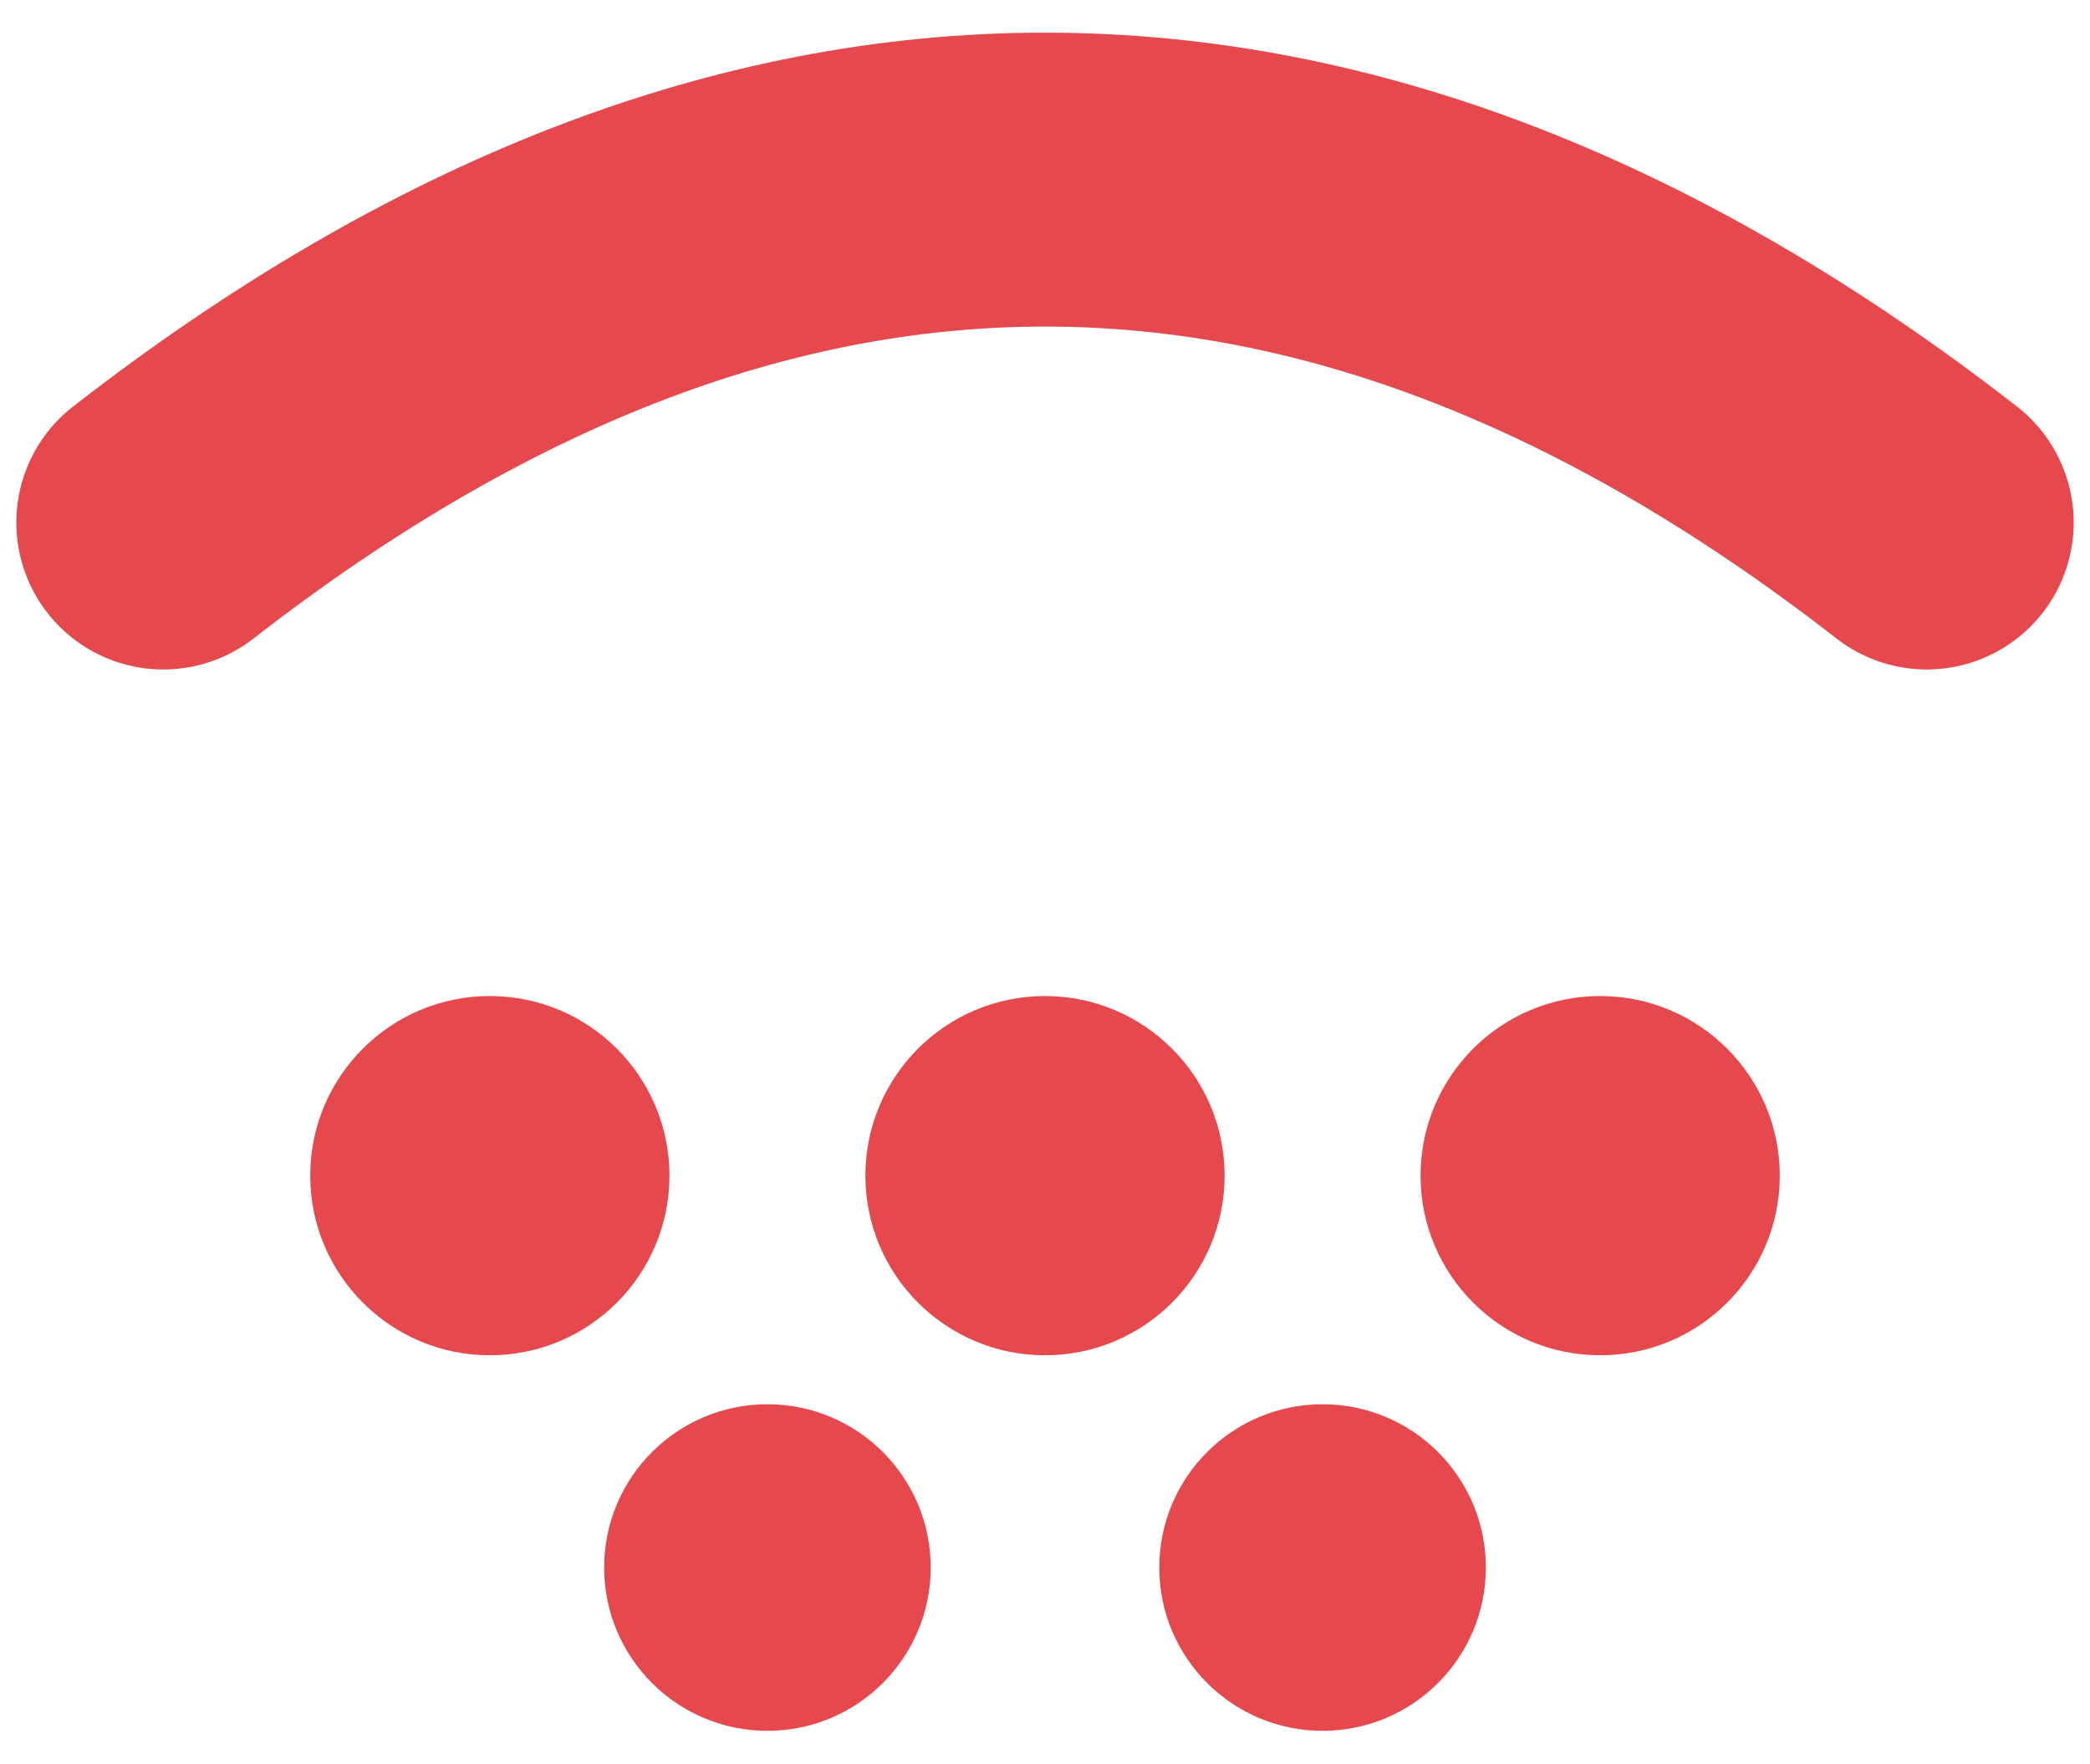
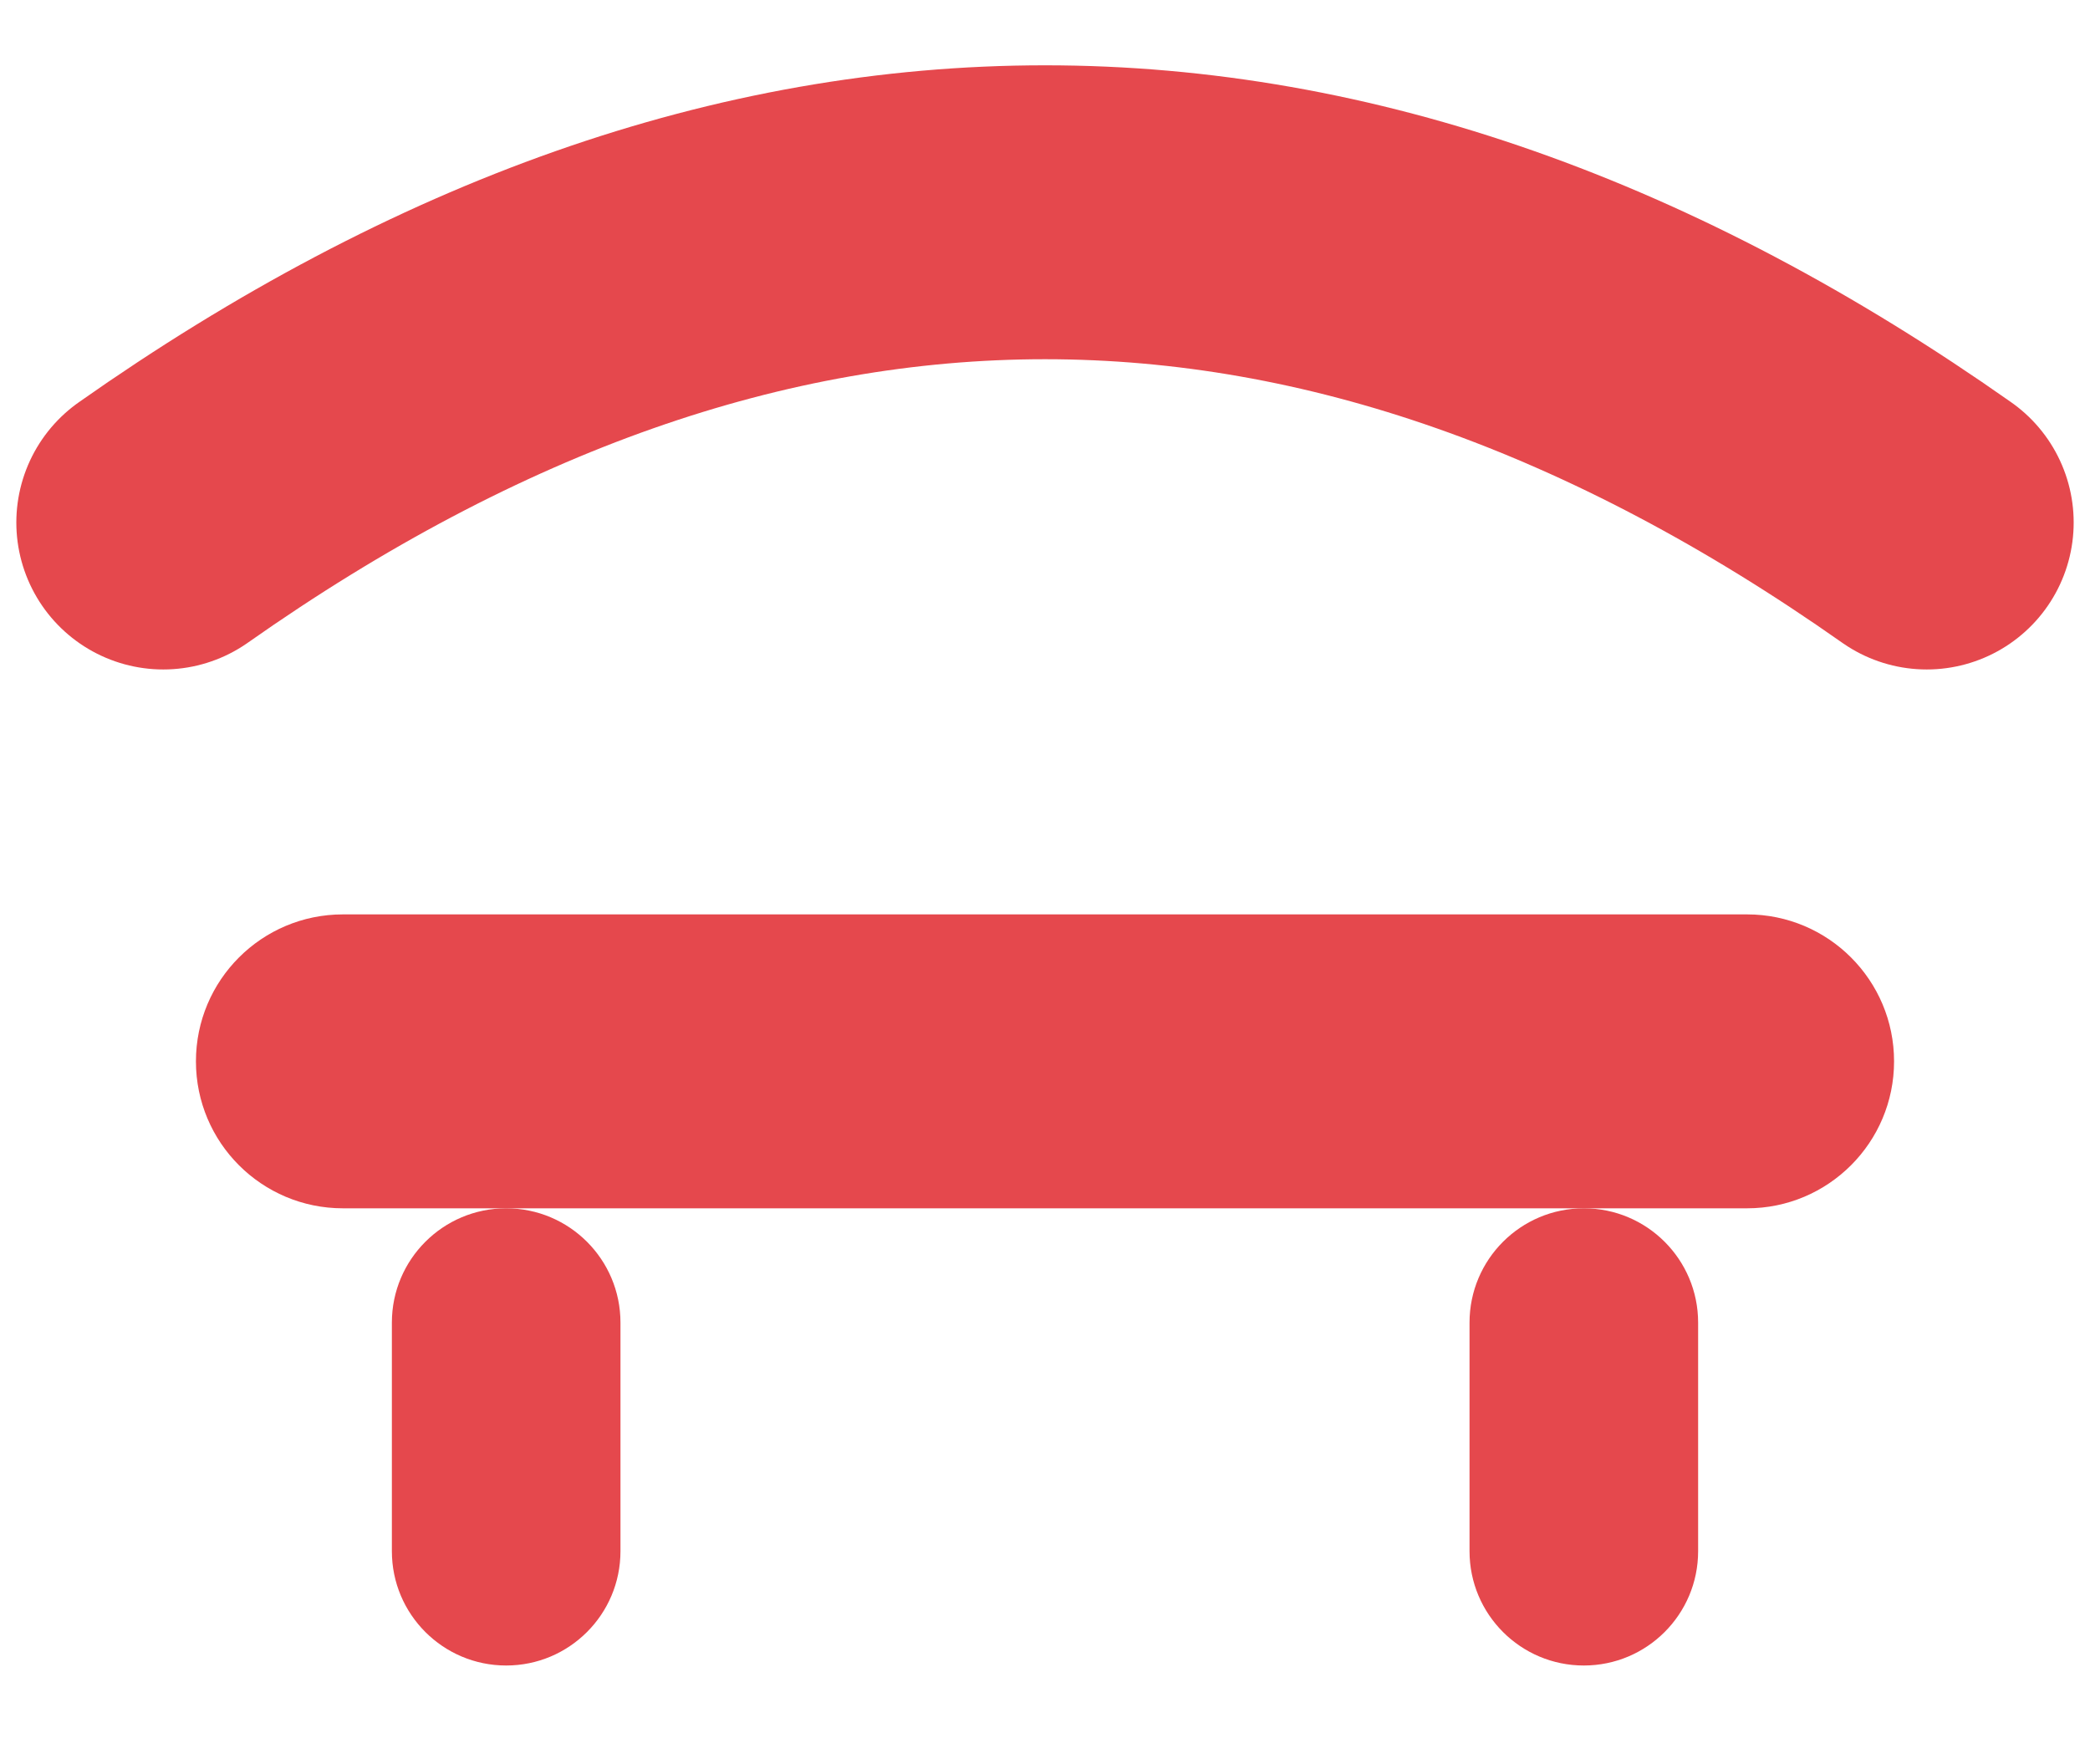
- <svg xmlns="http://www.w3.org/2000/svg" viewBox="0 9 64 54">
-   <path d="M5 25Q32 4 59 25" fill="none" stroke="#E5484D" stroke-width="9" stroke-linecap="round" />
-   <g fill="#E5484D">
-     <circle cx="15" cy="45" r="5.5" />
-     <circle cx="32" cy="45" r="5.5" />
-     <circle cx="49" cy="45" r="5.5" />
-     <circle cx="23.5" cy="57" r="5" />
-     <circle cx="40.5" cy="57" r="5" />
-   </g>
+ <svg xmlns="http://www.w3.org/2000/svg" viewBox="0 6 64 54">
+   <path d="M5 22Q32 3 59 22" fill="none" stroke="#e5484d" stroke-width="9" stroke-linecap="round" />
+   <rect x="6" y="34" width="52" height="9" rx="4.5" fill="#e5484d" />
+   <rect x="12" y="43" width="7" height="14" rx="3.5" fill="#e5484d" />
+   <rect x="45" y="43" width="7" height="14" rx="3.5" fill="#e5484d" />
</svg>
